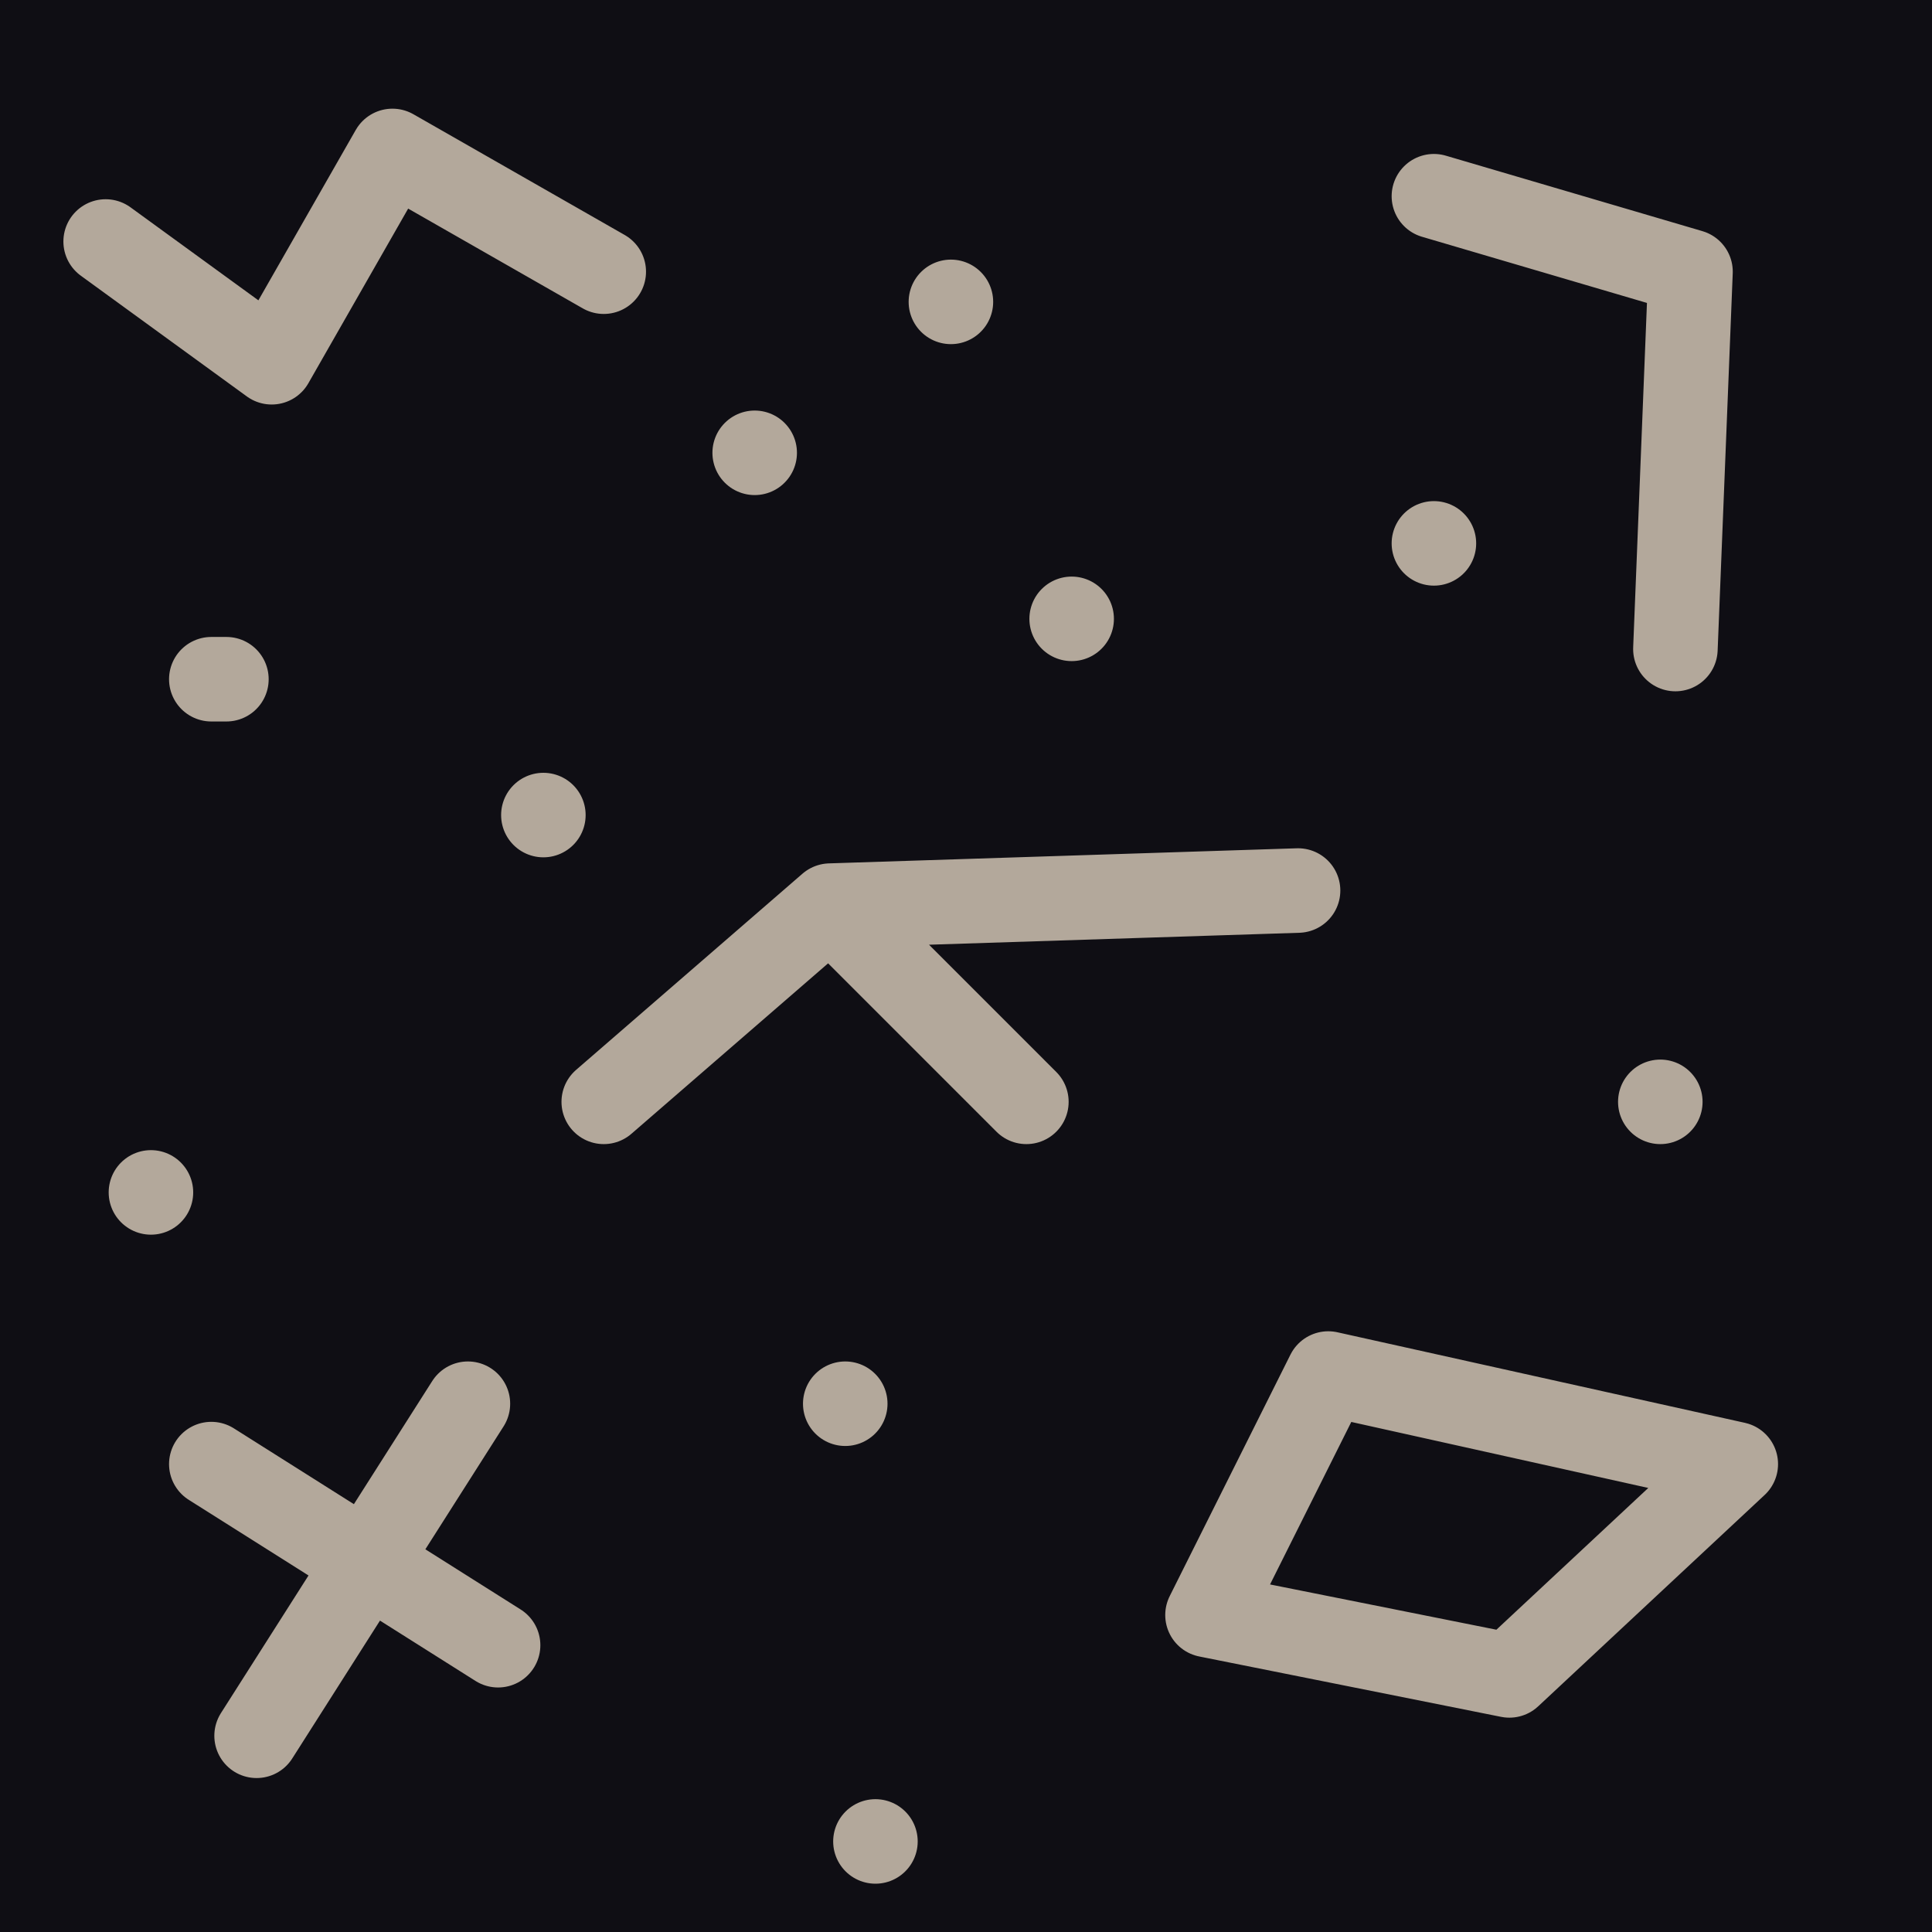
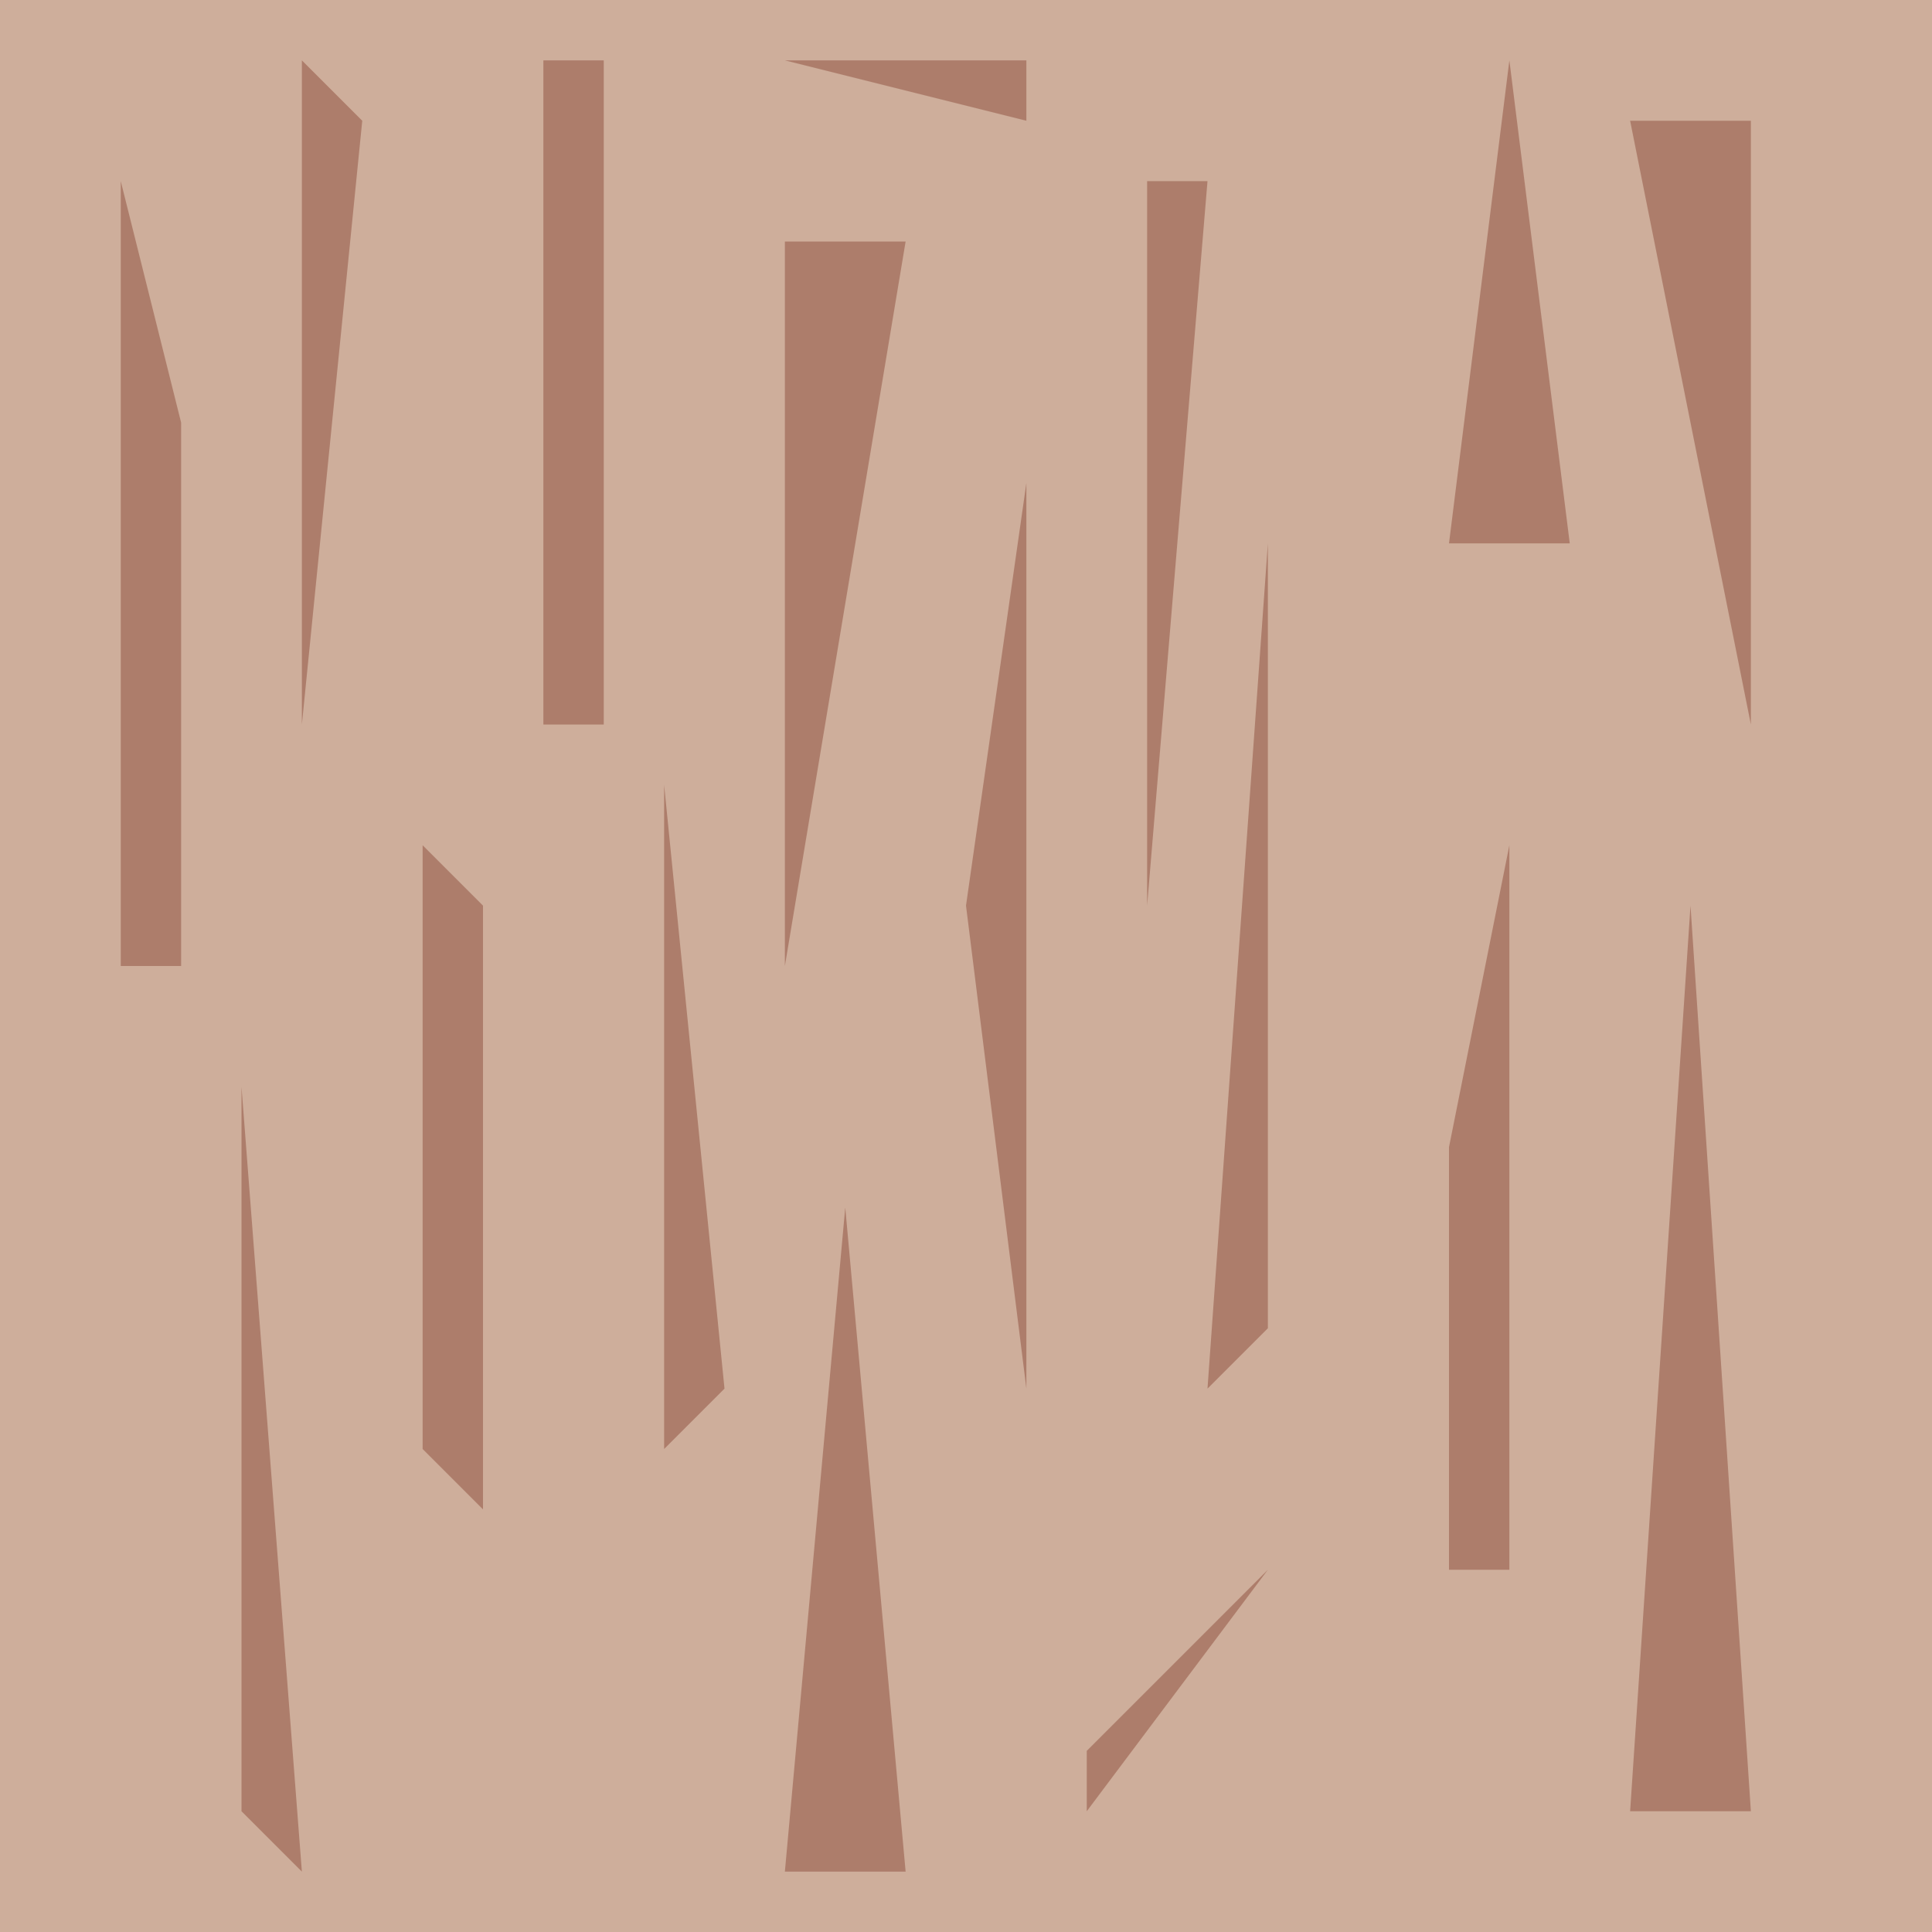
<svg xmlns="http://www.w3.org/2000/svg" width="16" height="16">
-   <rect width="16" height="16" fill="#0F0E14" />
-   <path d="M1.75 5.625h.125M7.875 2.5h0M5 9.125l1.875-1.625 3.875-.125m-3.875.125 1.625 1.625M11.875 1.625l2.125.625-.125 3.125M4.5 6.75h0M6.25 3.75h0M1.25 9.875h0M7.25 15.25h0M10 13.375l1-2 3.375.75-1.875 1.75-2.5-.5M7 11.625h0M13.75 9.125h0M.875 2l1.375 1 1-1.75 1.75 1M3.875 11.625l-1.75 2.75m-.375-2.25 2.375 1.5M8.875 5.125h0M11.875 4.5h0" stroke="#B3A89B" stroke-linejoin="round" stroke-linecap="round" fill="none" stroke-width=".7" />
+   <rect width="16" height="16" fill="#CEAE9B" />
+   <path d="M1 1.5l0 6.5.5 0 0-4.5M2 9l0 6 .5.5M2.5.5l0 5.5.5-5M3.5 7l0 5 .5.5 0-5M4.5.5l0 5.5.5 0 0-5.5M5.5 6.5l0 5.5.5-.5M7 10l.5 5.5-1 0M6.5 2l0 6 1-6M8.5 4l0 7.5-.5-4M9.5 1.5l0 6 .5-6M10.5 4.5l0 6.5-.5.5M9 14.5l0 .5 1.5-2M6.5.5l2 0 0 .5M12.5.5l-.5 4 1 0M12.5 7l0 6-.5 0 0-3.5M13.5 15l1 0-.5-7.5M13.5 1l1 5 0-5" fill="#AD7D6B" />
</svg>
